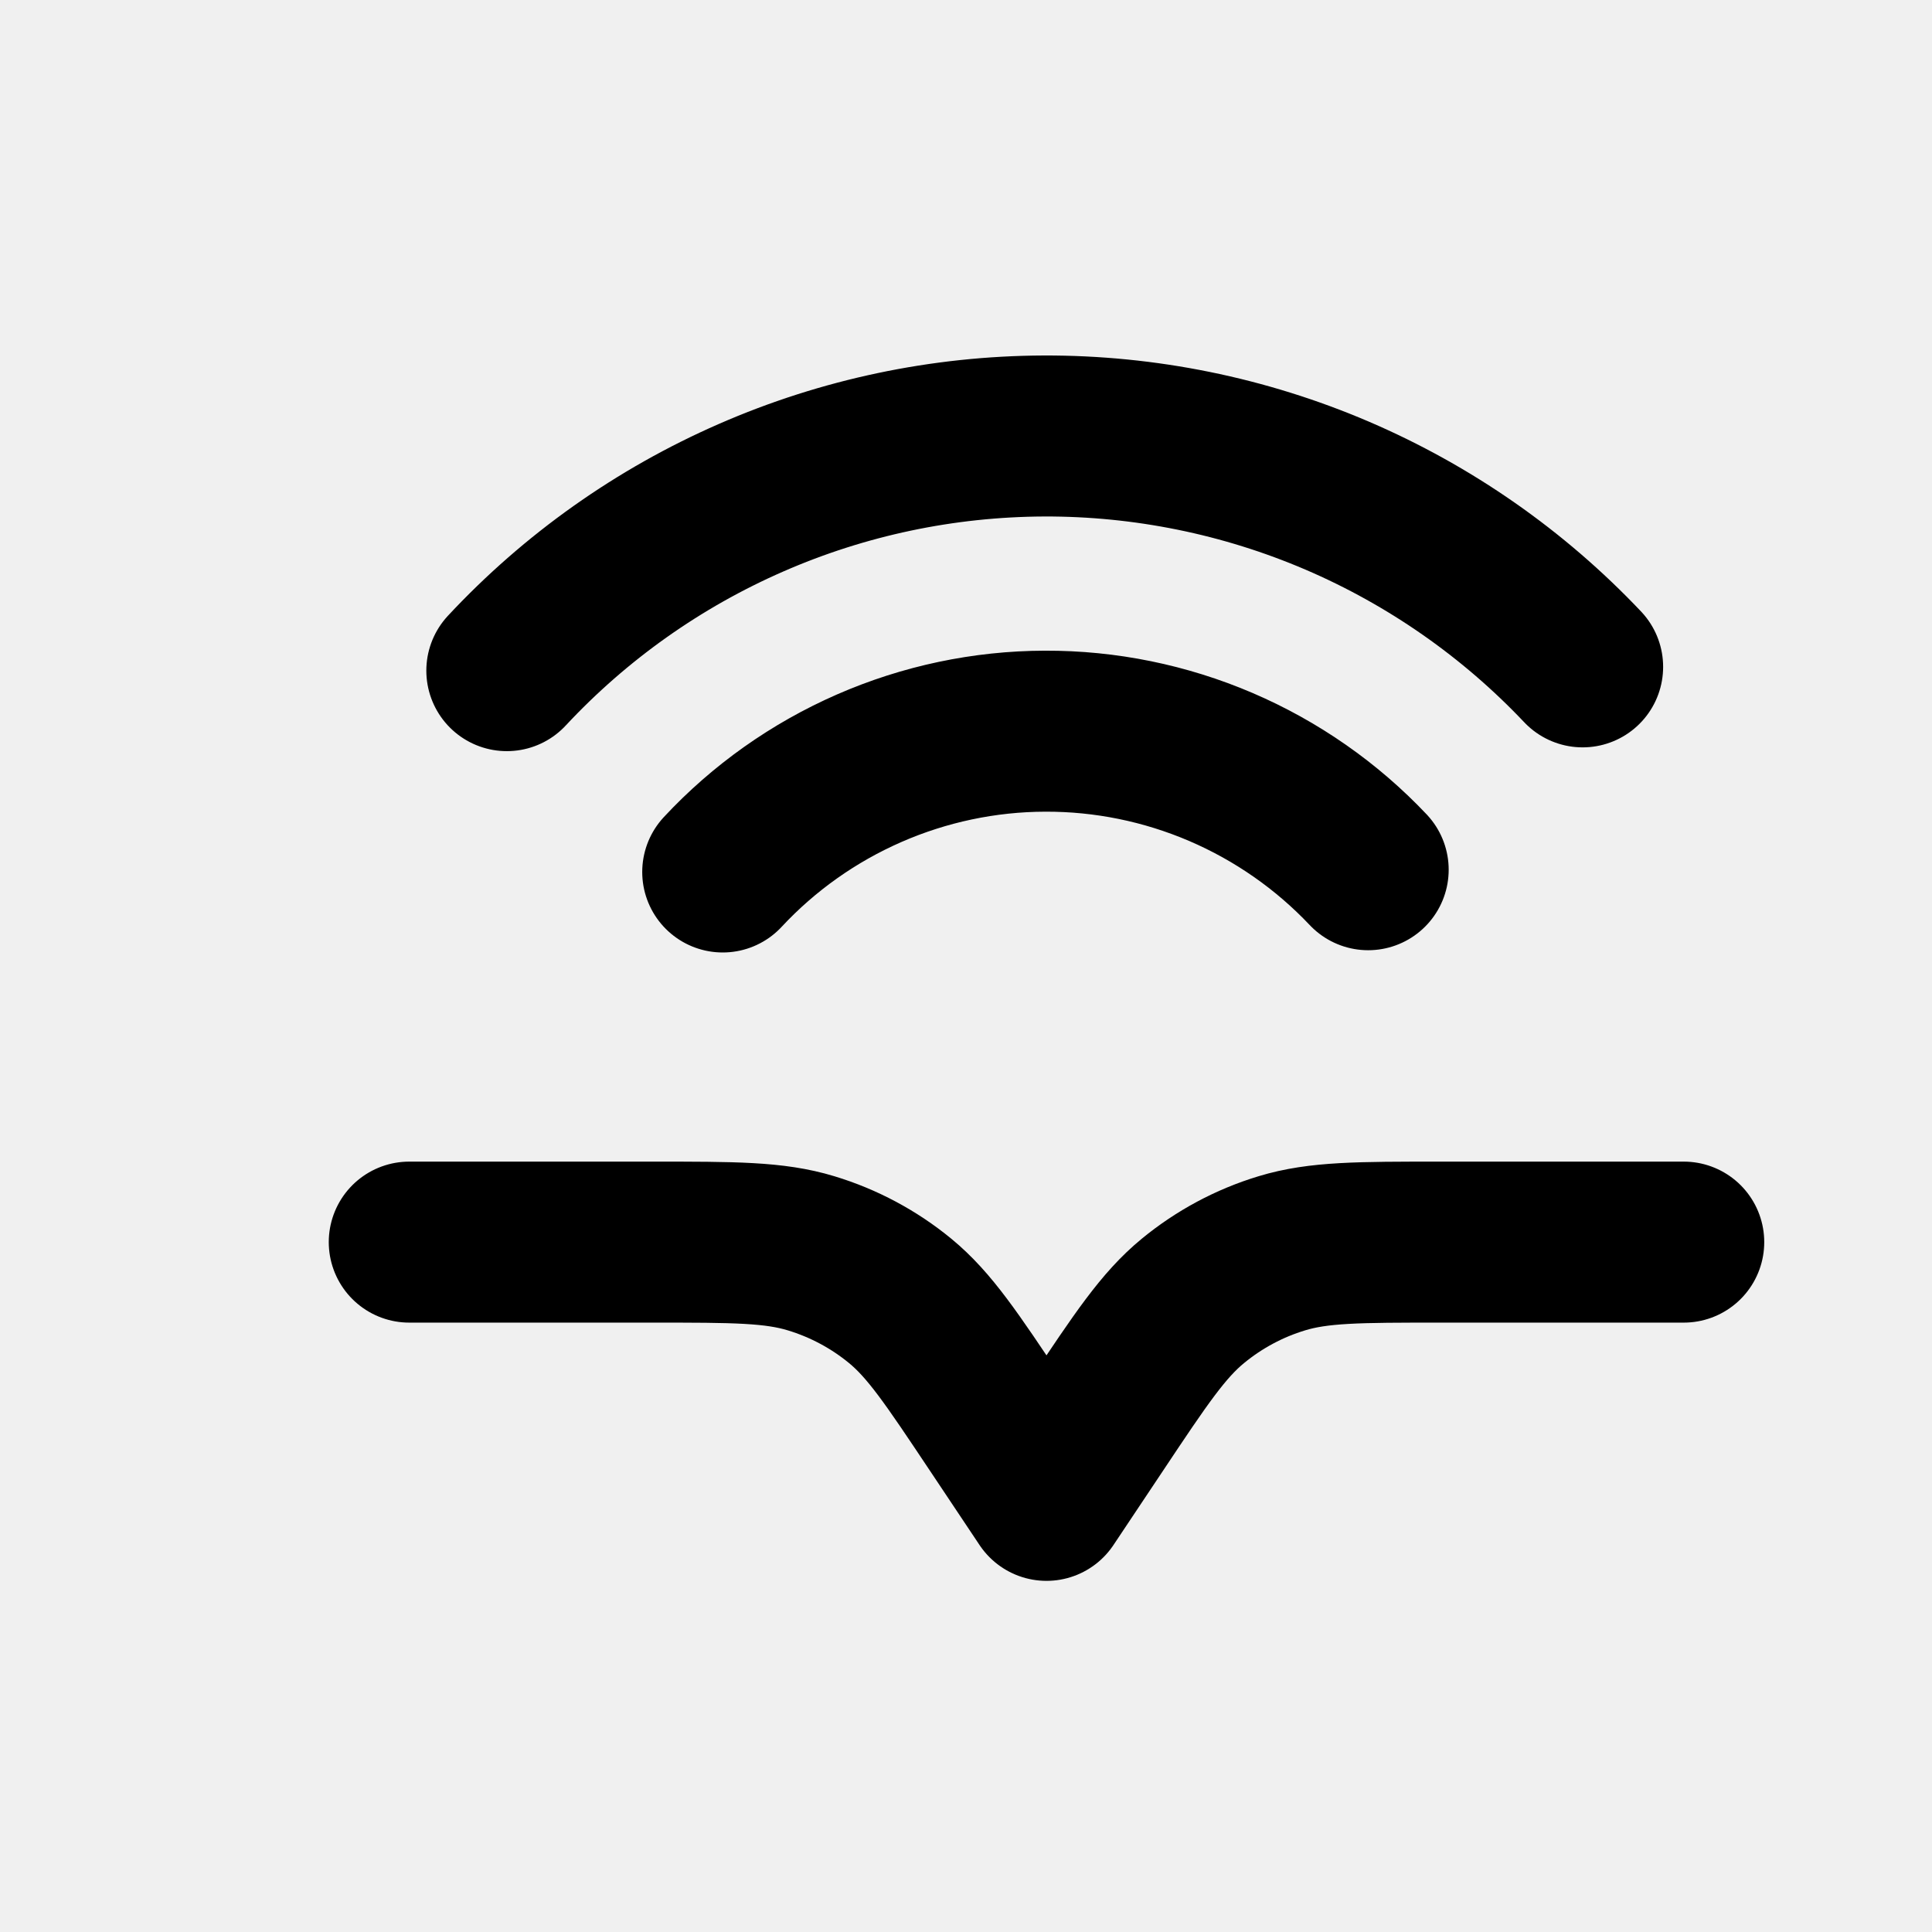
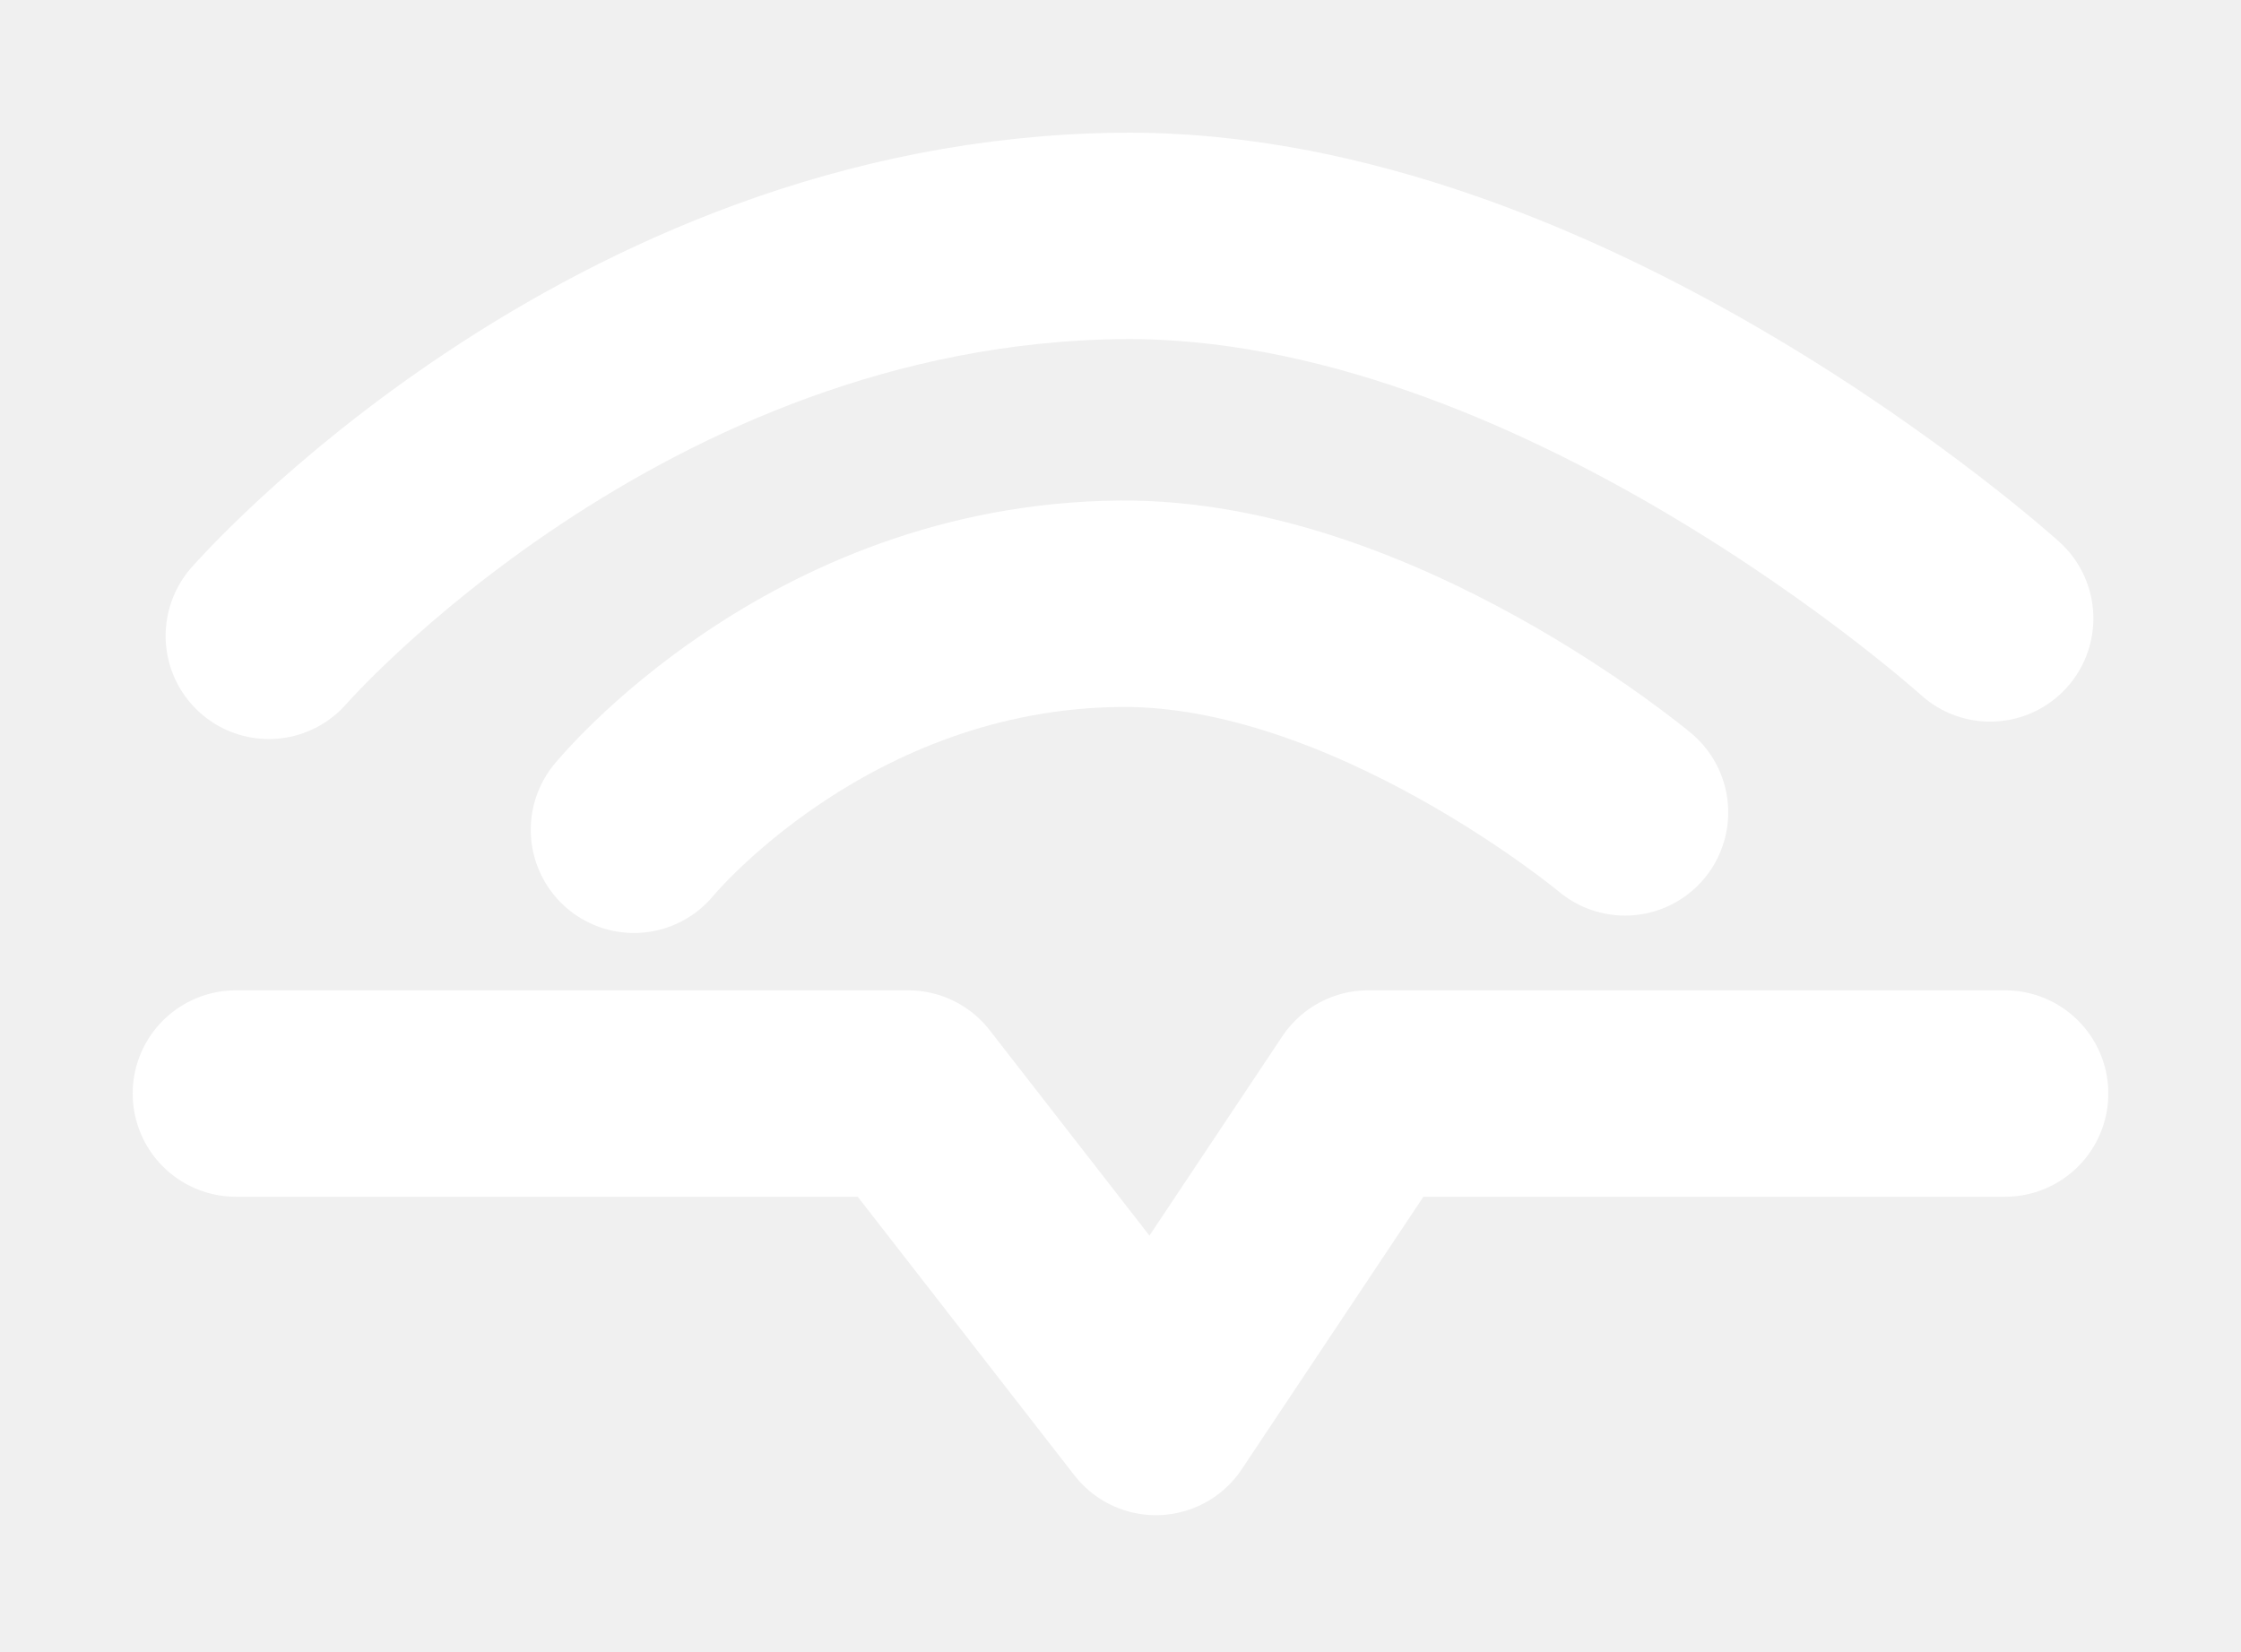
- <svg xmlns="http://www.w3.org/2000/svg" width="24" height="24" viewBox="0 0 24 24" fill="none" stroke="currentColor" stroke-width="2" stroke-linecap="round" stroke-linejoin="round">
-   <path d="M6.296 8.331C7.15 7.415 8.183 6.684 9.33 6.183C10.478 5.681 11.716 5.421 12.968 5.416C14.22 5.412 15.46 5.664 16.611 6.157C17.762 6.651 18.8 7.375 19.66 8.284M8.978 10.832C9.49 10.282 10.11 9.844 10.798 9.543C11.487 9.242 12.229 9.085 12.981 9.083C13.732 9.08 14.476 9.232 15.167 9.528C15.857 9.824 16.48 10.258 16.996 10.804" />
-   <path d="M20.916 15.43H17.887C16.882 15.43 16.379 15.43 15.923 15.569C15.52 15.691 15.145 15.892 14.819 16.16C14.451 16.462 14.172 16.88 13.615 17.716L13 18.638L12.378 17.706C11.825 16.877 11.548 16.461 11.182 16.16C10.856 15.892 10.479 15.691 10.076 15.569C9.62 15.43 9.118 15.43 8.113 15.43H5.084" />
+ <svg xmlns="http://www.w3.org/2000/svg" width="76" height="56" viewBox="6 9 76 56">
+   <path fill="none" stroke="#ffffff" stroke-width="7" stroke-linecap="round" stroke-linejoin="round" d="M 27.5 37.142 C 27.5 37.142 33.697 29.556 44.01 29.476 C 52.557 29.41 61.11 36.552 61.11 36.552" />
+   <path fill="none" stroke="#ffffff" stroke-width="7" stroke-linecap="round" stroke-linejoin="round" d="M 14 46.087 L 36.8 46.087 L 45.2 56.887 L 52.4 46.087 L 74 46.087" />
+   <path fill="none" stroke="#ffffff" stroke-width="7" stroke-linecap="round" stroke-linejoin="round" d="M 73.493 29.974 C 73.493 29.974 58.955 16.842 44.01 17.001 C 26.773 17.186 15.117 30.564 15.117 30.564" />
</svg>
